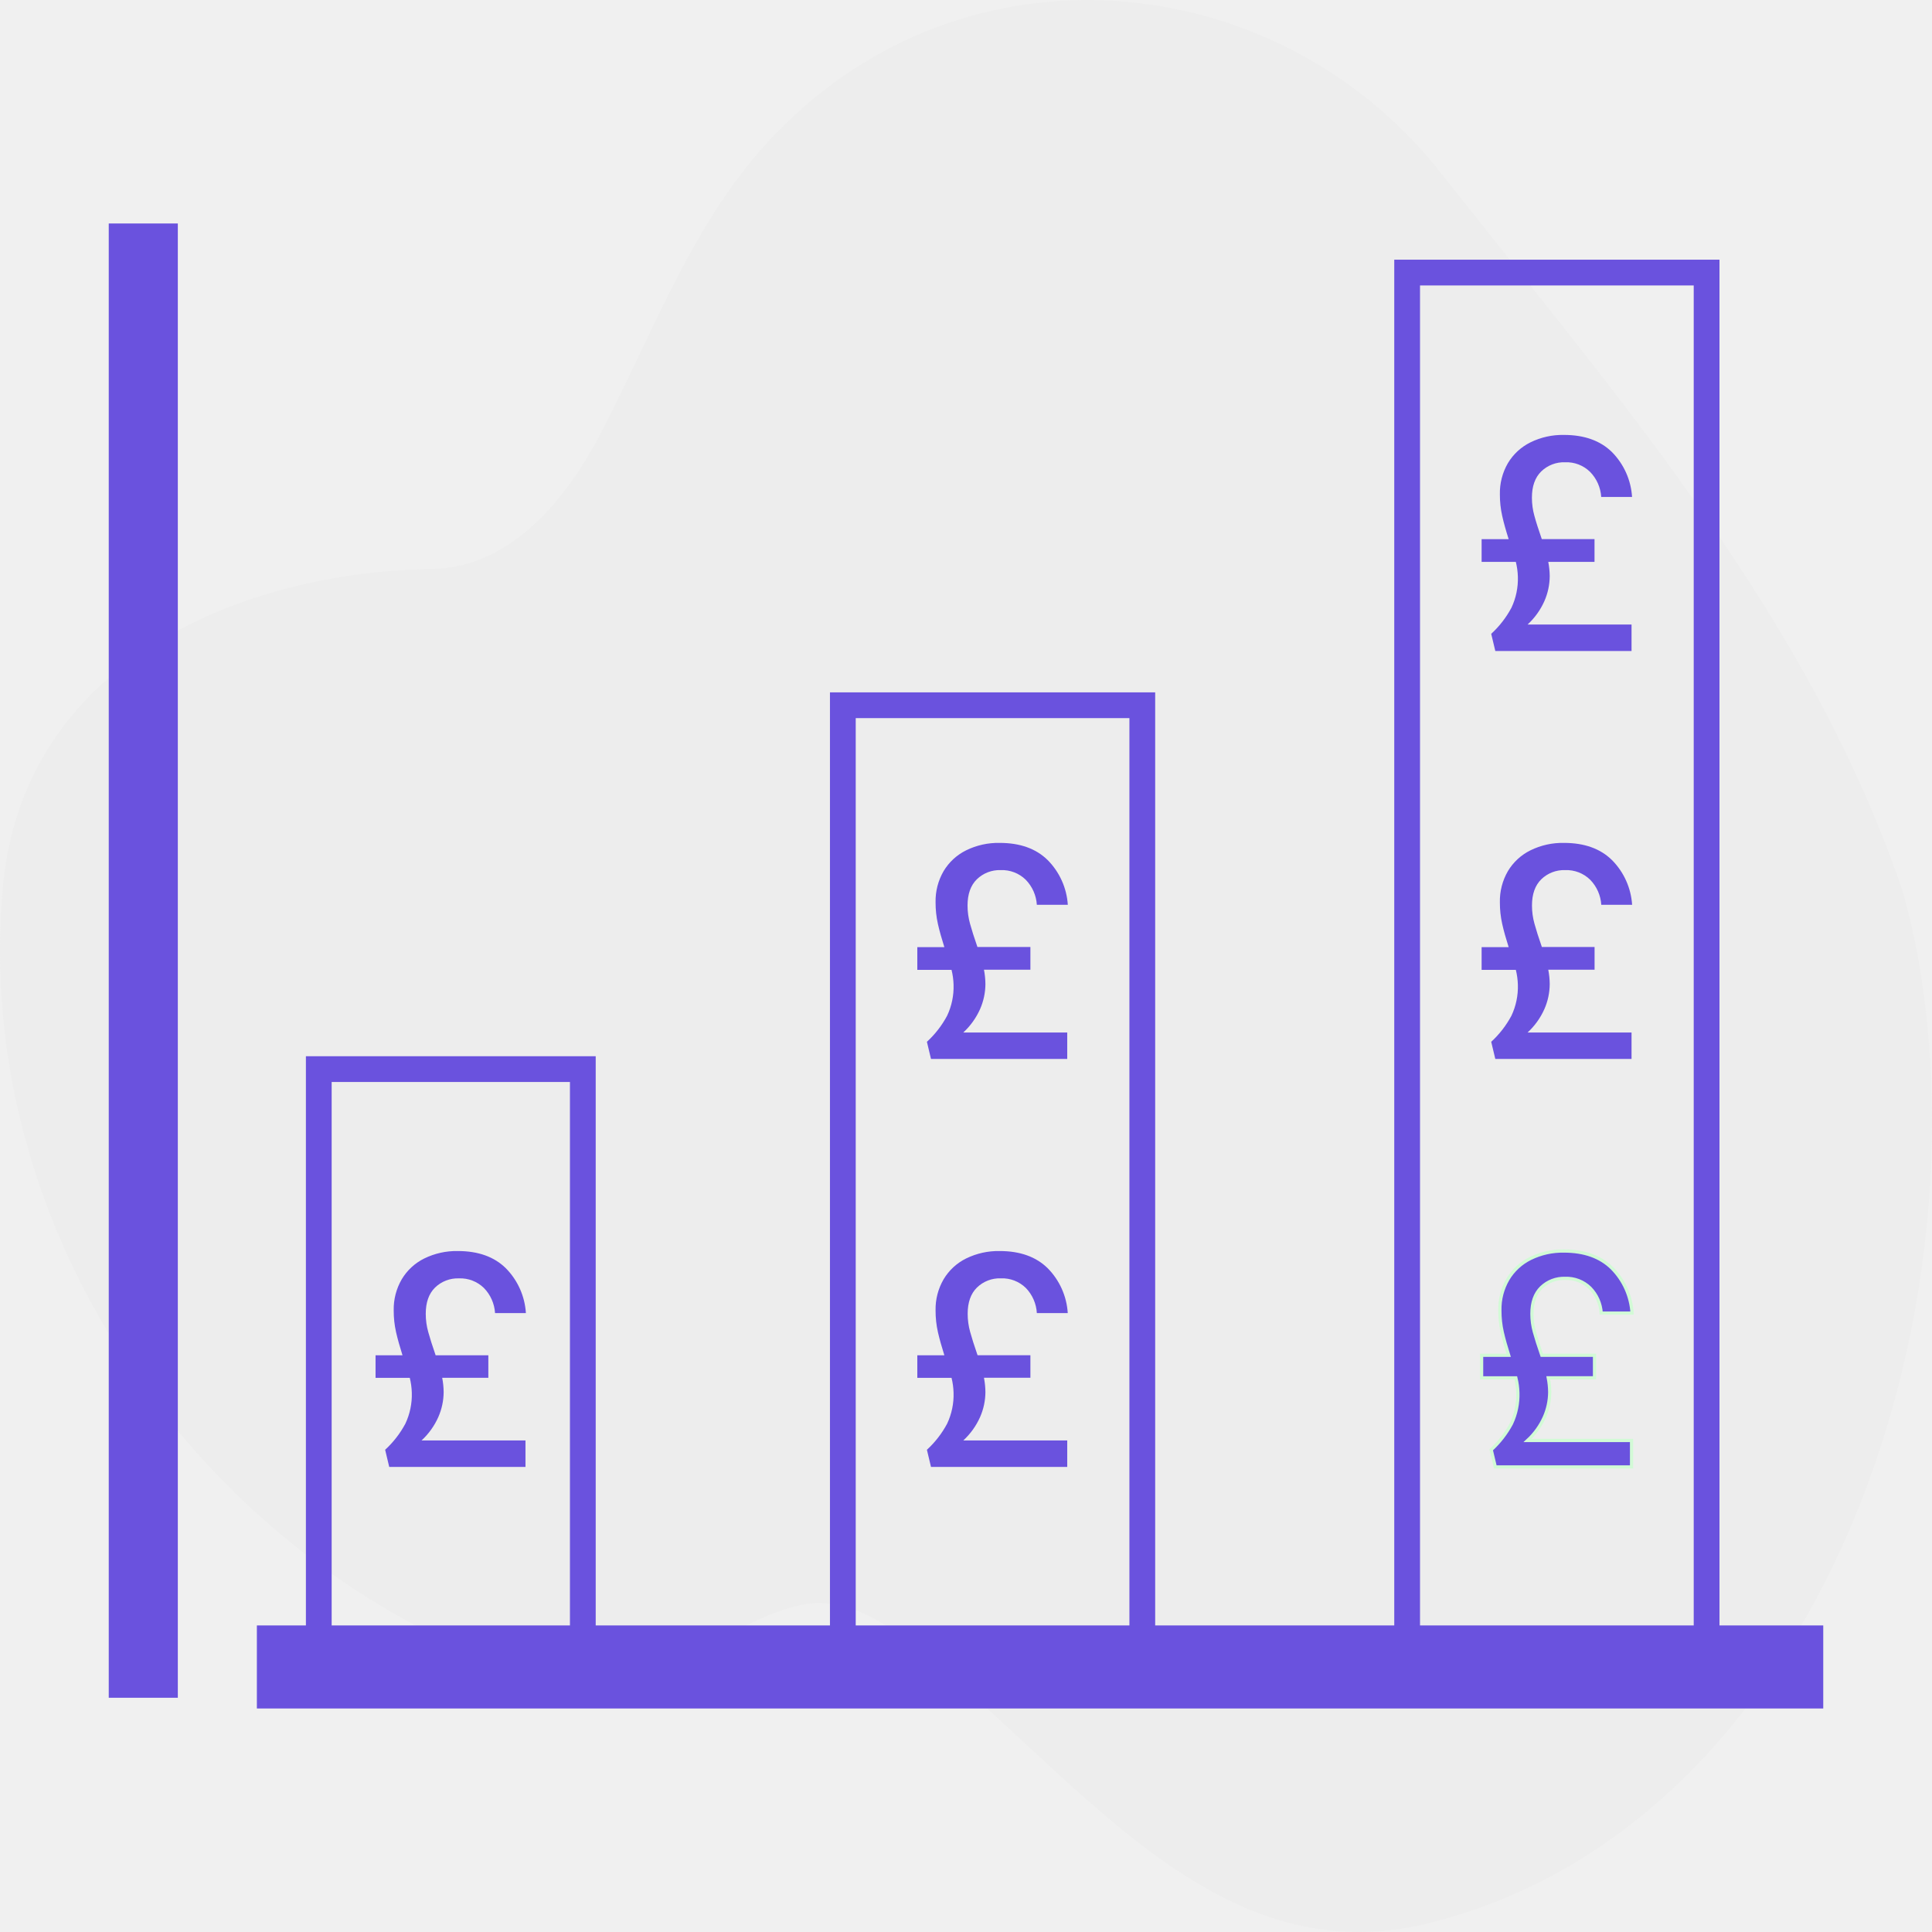
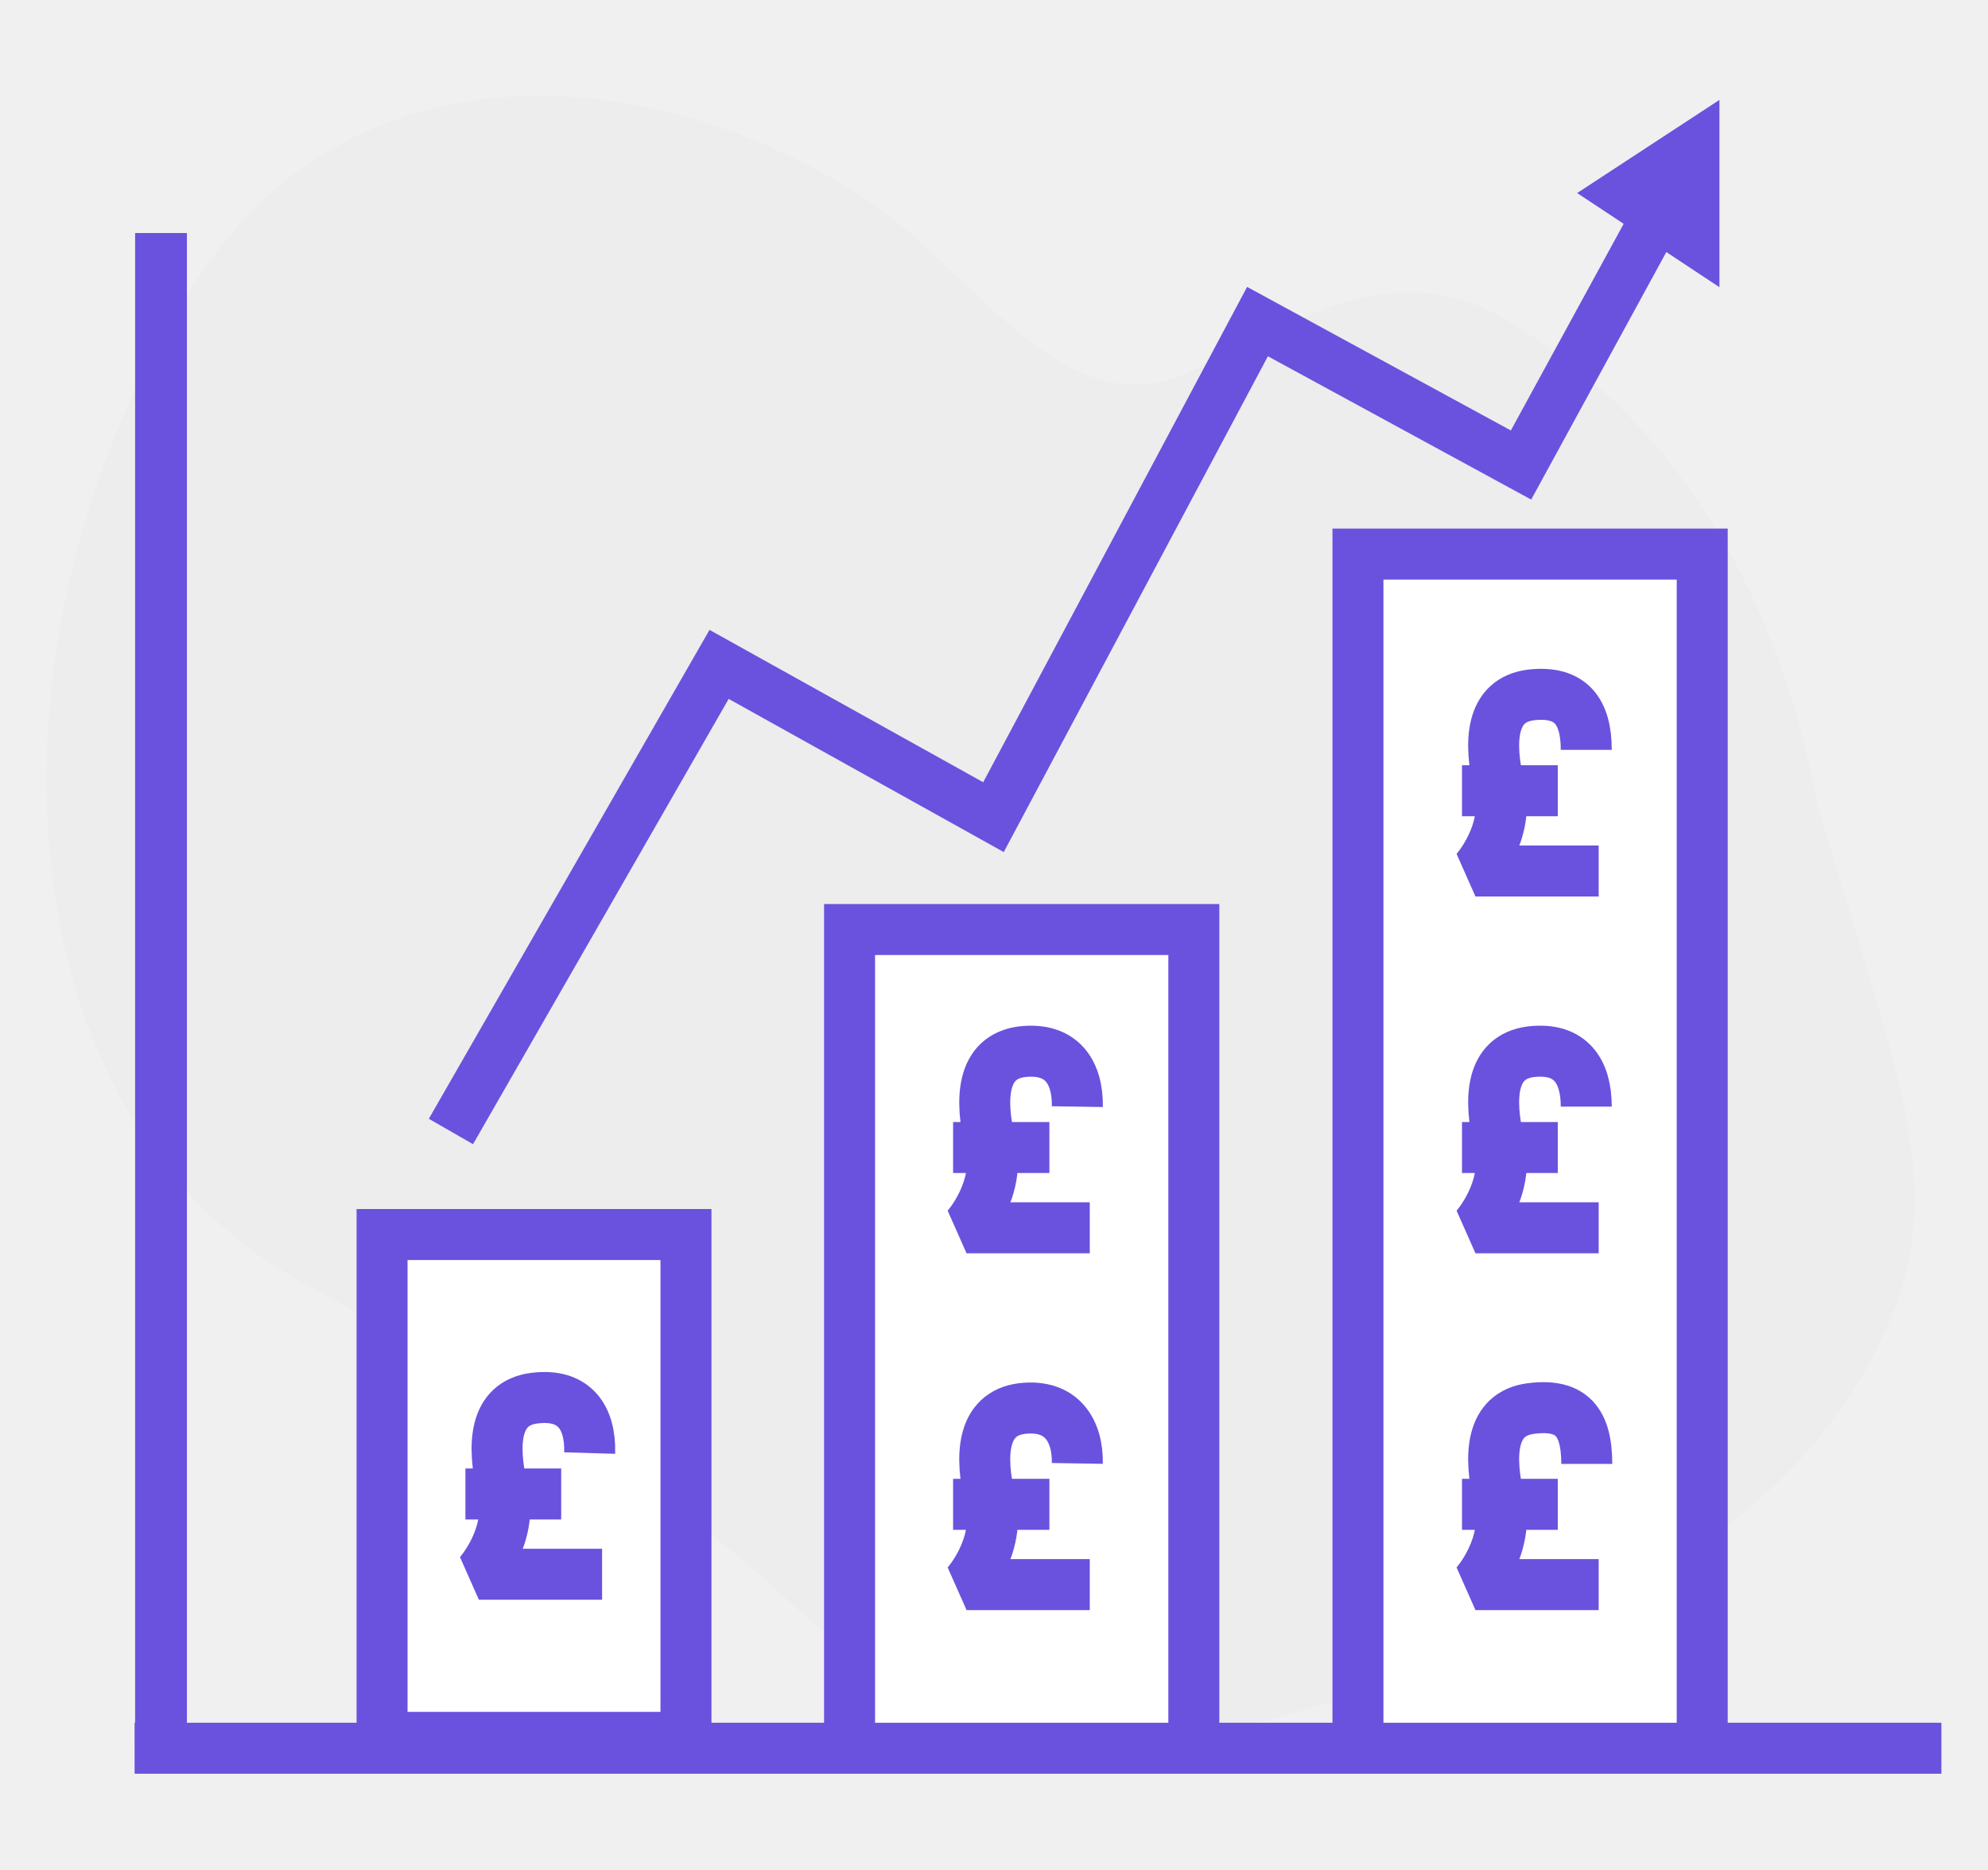
- <svg xmlns="http://www.w3.org/2000/svg" viewBox="0 0 600 600">
-   <defs>
-     <style>.cls-1{opacity:0.7;}.cls-2{fill:#ededed;}.cls-3,.cls-4{fill:none;stroke:#6a52de;}.cls-3,.cls-4,.cls-6{stroke-miterlimit:10;}.cls-3{stroke-width:14.45px;}.cls-4{stroke-width:8px;}.cls-5,.cls-6{fill:#6a52de;}.cls-6{stroke:#d2fad6;}</style>
-   </defs>
-   <g id="Housemates">
-     <path class="cls-2" d="M597.44,308.78c15.31,115.45-38.29,260.07-154.12,288.59-67,16.29-109.12-46.85-159.86-86.57-10.53-8.15-22-15.28-35.42-12.22-25.84,6.11-45.95,31.57-73.71,24.44C71.91,494.5-10.41,389.6,1.07,273.49c7.66-69.26,75.63-95.74,132.1-96.76,23.93,0,41.16-19.35,52.65-40.74C204,101.37,216.45,64.7,244.21,38.22c59.35-58,154.12-47.87,203.9,16.3C503.63,124.79,562,192,590.75,276.38A217.51,217.51,0,0,1,597.44,308.78Z" />
-     <rect class="cls-3" x="41" y="76.63" width="7" height="443.4" />
-     <rect class="cls-3" x="87" y="512.02" width="472" height="11.34" />
-     <rect class="cls-4" x="99" y="332.02" width="82" height="180" />
-     <rect class="cls-4" x="261.75" y="219.02" width="93" height="293" />
-     <rect class="cls-4" x="437" y="84.65" width="93" height="427.38" />
-     <path class="cls-5" d="M136.11,440.11a22.11,22.11,0,0,1-5.2,7.24h32.28v8.22H120.88l-1.27-5.33a30.49,30.49,0,0,0,6.28-8.1,21.06,21.06,0,0,0,2-9.63,21.94,21.94,0,0,0-.63-4.61H116.63v-7H125c-.84-2.65-1.51-5.05-2-7.19a30.14,30.14,0,0,1-.73-6.74,18.44,18.44,0,0,1,2.49-9.67,16.79,16.79,0,0,1,7-6.47,22.7,22.7,0,0,1,10.41-2.31q9.5,0,14.92,5.34a21.71,21.71,0,0,1,6.23,13.93h-9.58a12.22,12.22,0,0,0-3.44-7.78,10.5,10.5,0,0,0-7.77-3,10.13,10.13,0,0,0-7.42,2.85q-2.9,2.85-2.89,8.18a20.84,20.84,0,0,0,.77,5.61c.51,1.87,1.28,4.29,2.3,7.24h16.37v7H137.33a24.71,24.71,0,0,1,.45,4.43A19.51,19.51,0,0,1,136.11,440.11Z" />
-     <path class="cls-5" d="M304.36,440.11a22.11,22.11,0,0,1-5.2,7.24h32.28v8.22H289.13l-1.27-5.33a30.49,30.49,0,0,0,6.28-8.1,21.06,21.06,0,0,0,2-9.63,21.94,21.94,0,0,0-.63-4.61H284.88v-7h8.4c-.84-2.65-1.51-5.05-2-7.19a30.14,30.14,0,0,1-.73-6.74,18.44,18.44,0,0,1,2.49-9.67,16.79,16.79,0,0,1,7-6.47,22.7,22.7,0,0,1,10.41-2.31q9.5,0,14.92,5.34a21.71,21.71,0,0,1,6.23,13.93H322A12.22,12.22,0,0,0,318.6,400a10.5,10.5,0,0,0-7.77-3,10.13,10.13,0,0,0-7.42,2.85q-2.9,2.85-2.89,8.18a20.84,20.84,0,0,0,.77,5.61c.51,1.87,1.28,4.29,2.3,7.24H320v7H305.58a24.71,24.71,0,0,1,.45,4.43A19.51,19.51,0,0,1,304.36,440.11Z" />
-     <path class="cls-6" d="M479.61,440.11a22.11,22.11,0,0,1-5.2,7.24h32.28v8.22H464.38l-1.27-5.33a30.49,30.49,0,0,0,6.28-8.1,21.06,21.06,0,0,0,2-9.63,21.94,21.94,0,0,0-.63-4.61H460.13v-7h8.4c-.84-2.65-1.51-5.05-2-7.19a30.14,30.14,0,0,1-.73-6.74,18.44,18.44,0,0,1,2.49-9.67,16.79,16.79,0,0,1,7-6.47,22.7,22.7,0,0,1,10.41-2.31q9.5,0,14.92,5.34a21.71,21.71,0,0,1,6.23,13.93h-9.58a12.22,12.22,0,0,0-3.44-7.78,10.5,10.5,0,0,0-7.77-3,10.13,10.13,0,0,0-7.42,2.85q-2.9,2.85-2.89,8.18a20.84,20.84,0,0,0,.77,5.61c.51,1.87,1.28,4.29,2.3,7.24h16.37v7H480.83a24.71,24.71,0,0,1,.45,4.43A19.51,19.51,0,0,1,479.61,440.11Z" />
-     <path class="cls-5" d="M304.36,313.41a22.11,22.11,0,0,1-5.2,7.24h32.28v8.22H289.13l-1.27-5.33a30.49,30.49,0,0,0,6.28-8.1,21.06,21.06,0,0,0,2-9.63,21.94,21.94,0,0,0-.63-4.61H284.88v-7.05h8.4c-.84-2.65-1.51-5-2-7.19a30.14,30.14,0,0,1-.73-6.74,18.5,18.5,0,0,1,2.49-9.68,16.84,16.84,0,0,1,7-6.46,22.57,22.57,0,0,1,10.41-2.31q9.5,0,14.92,5.34A21.71,21.71,0,0,1,331.62,281H322a12.22,12.22,0,0,0-3.44-7.78,10.5,10.5,0,0,0-7.77-3,10.13,10.13,0,0,0-7.42,2.85q-2.9,2.85-2.89,8.18a20.84,20.84,0,0,0,.77,5.61q.76,2.8,2.3,7.24H320v7.05H305.58a24.71,24.71,0,0,1,.45,4.43A19.51,19.51,0,0,1,304.36,313.41Z" />
-     <path class="cls-5" d="M479.61,313.41a22.11,22.11,0,0,1-5.2,7.24h32.28v8.22H464.38l-1.27-5.33a30.49,30.49,0,0,0,6.28-8.1,21.06,21.06,0,0,0,2-9.63,21.94,21.94,0,0,0-.63-4.61H460.13v-7.05h8.4c-.84-2.65-1.51-5-2-7.19a30.14,30.14,0,0,1-.73-6.74,18.5,18.5,0,0,1,2.49-9.68,16.84,16.84,0,0,1,7-6.46,22.57,22.57,0,0,1,10.41-2.31q9.5,0,14.92,5.34A21.71,21.71,0,0,1,506.87,281h-9.58a12.22,12.22,0,0,0-3.44-7.78,10.5,10.5,0,0,0-7.77-3,10.13,10.13,0,0,0-7.42,2.85q-2.9,2.85-2.89,8.18a20.84,20.84,0,0,0,.77,5.61q.76,2.8,2.3,7.24h16.37v7.05H480.83a24.71,24.71,0,0,1,.45,4.43A19.51,19.51,0,0,1,479.61,313.41Z" />
-     <path class="cls-5" d="M479.61,186.71a22.11,22.11,0,0,1-5.2,7.24h32.28v8.22H464.38l-1.27-5.33a30.49,30.49,0,0,0,6.28-8.1,21.06,21.06,0,0,0,2-9.63,21.94,21.94,0,0,0-.63-4.61H460.13v-7.06h8.4c-.84-2.64-1.51-5-2-7.19a30,30,0,0,1-.73-6.73,18.5,18.5,0,0,1,2.49-9.68,16.84,16.84,0,0,1,7-6.46,22.57,22.57,0,0,1,10.41-2.31q9.5,0,14.92,5.34a21.71,21.71,0,0,1,6.23,13.93h-9.58a12.22,12.22,0,0,0-3.44-7.78,10.46,10.46,0,0,0-7.77-3,10.13,10.13,0,0,0-7.42,2.85q-2.9,2.85-2.89,8.18a20.84,20.84,0,0,0,.77,5.61q.76,2.81,2.3,7.23h16.37v7.06H480.83a24.71,24.71,0,0,1,.45,4.43A19.51,19.51,0,0,1,479.61,186.71Z" />
+ <svg xmlns="http://www.w3.org/2000/svg" version="1.1" id="Layer_1" x="0px" y="0px" viewBox="0 0 384 361" style="enable-background:new 0 0 384 361;" xml:space="preserve">
+   <style type="text/css">
+ 	.st0{fill:#EDEDED;}
+ 	.st1{fill:none;stroke:#6A52DE;stroke-width:9.848;stroke-miterlimit:10;}
+ 	.st2{fill:none;stroke:#6A52DE;stroke-width:10;stroke-miterlimit:10;}
+ 	.st3{fill:#FFFFFF;stroke:#6A52DE;stroke-width:9.848;stroke-miterlimit:10;}
+ 	.st4{fill:none;stroke:#6A52DE;stroke-width:9.848;stroke-linejoin:bevel;stroke-miterlimit:10;}
+ </style>
+   <g>
+     <path class="st0" d="M358,178.2c7,25.3,18.3,51.6,7,76.9c-21.6,50.7-80.8,66.7-130.6,79.8c-30.1,8.5-59.2-4.7-81.7-25.4   c-28.2-26.3-60.1-43.2-93-61.1c-64.9-34.6-63-135.1-19.8-197.1C70,8.1,126.3,11.8,166.7,38.1c20.7,13.2,38.5,45.1,62.9,33.8   c18.8-8.5,37.6-22.5,59.2-11.3c35.7,19.7,55.4,56.4,62.2,94.7C353.3,162.8,355.5,170.4,358,178.2z" />
+     <line class="st1" x1="26" y1="337.6" x2="375" y2="337.6" />
+     <line class="st2" x1="31.1" y1="337.5" x2="31.1" y2="45" />
+     <g>
+       <polyline class="st1" points="87.1,218.5 138.9,128.3 191.9,157.8 242.9,62.1 293.8,89.8 325.8,31.2   " />
+       <polygon class="st1" points="327.2,46.3 313.6,37.3 327.2,28.4   " />
+     </g>
+     <g>
+       <rect x="73.8" y="238.4" class="st3" width="58.7" height="97.1" />
+       <rect x="262.3" y="107" class="st3" width="66.5" height="230.6" />
+       <g>
+         <path class="st4" d="M116.3,304H92.5c0,0,6.7-7.4,4.6-16.2s-1.7-16.8,6.1-17.8s10.9,3.8,10.7,10.6" />
+         <line class="st4" x1="89.9" y1="288.5" x2="108.4" y2="288.5" />
+       </g>
+       <g>
+         <path class="st4" d="M308.8,306H285c0,0,6.7-7.4,4.6-16.2s-1.7-16.8,6.1-17.8s10.8,2.5,10.8,10.7" />
+         <line class="st4" x1="282.4" y1="290.5" x2="300.9" y2="290.5" />
+       </g>
+       <g>
+         <rect x="164.1" y="179.5" class="st3" width="66.5" height="158.1" />
+         <g>
+           <path class="st4" d="M210.5,306h-23.8c0,0,6.7-7.4,4.6-16.2c-2.1-8.7-1.7-16.8,6.1-17.8c7.8-0.9,10.8,4.4,10.7,10.6" />
+           <line class="st4" x1="184.1" y1="290.5" x2="202.7" y2="290.5" />
+         </g>
+         <g>
+           <path class="st4" d="M210.5,237.1h-23.8c0,0,6.7-7.4,4.6-16.2c-2.1-8.7-1.7-16.8,6.1-17.8c7.8-0.9,10.8,4.1,10.7,10.6" />
+           <line class="st4" x1="184.1" y1="221.6" x2="202.7" y2="221.6" />
+         </g>
+       </g>
+       <g>
+         <path class="st4" d="M308.8,237.1H285c0,0,6.7-7.4,4.6-16.2s-1.7-16.8,6.1-17.8c7.8-0.9,10.7,3.9,10.7,10.6" />
+         <line class="st4" x1="282.4" y1="221.6" x2="300.9" y2="221.6" />
+       </g>
+       <g>
+         <path class="st4" d="M308.8,168.2H285c0,0,6.7-7.4,4.6-16.2s-1.7-16.8,6.1-17.8c7.8-0.9,10.7,3.3,10.7,10.6" />
+         <line class="st4" x1="282.4" y1="152.7" x2="300.9" y2="152.7" />
+       </g>
+     </g>
  </g>
</svg>
